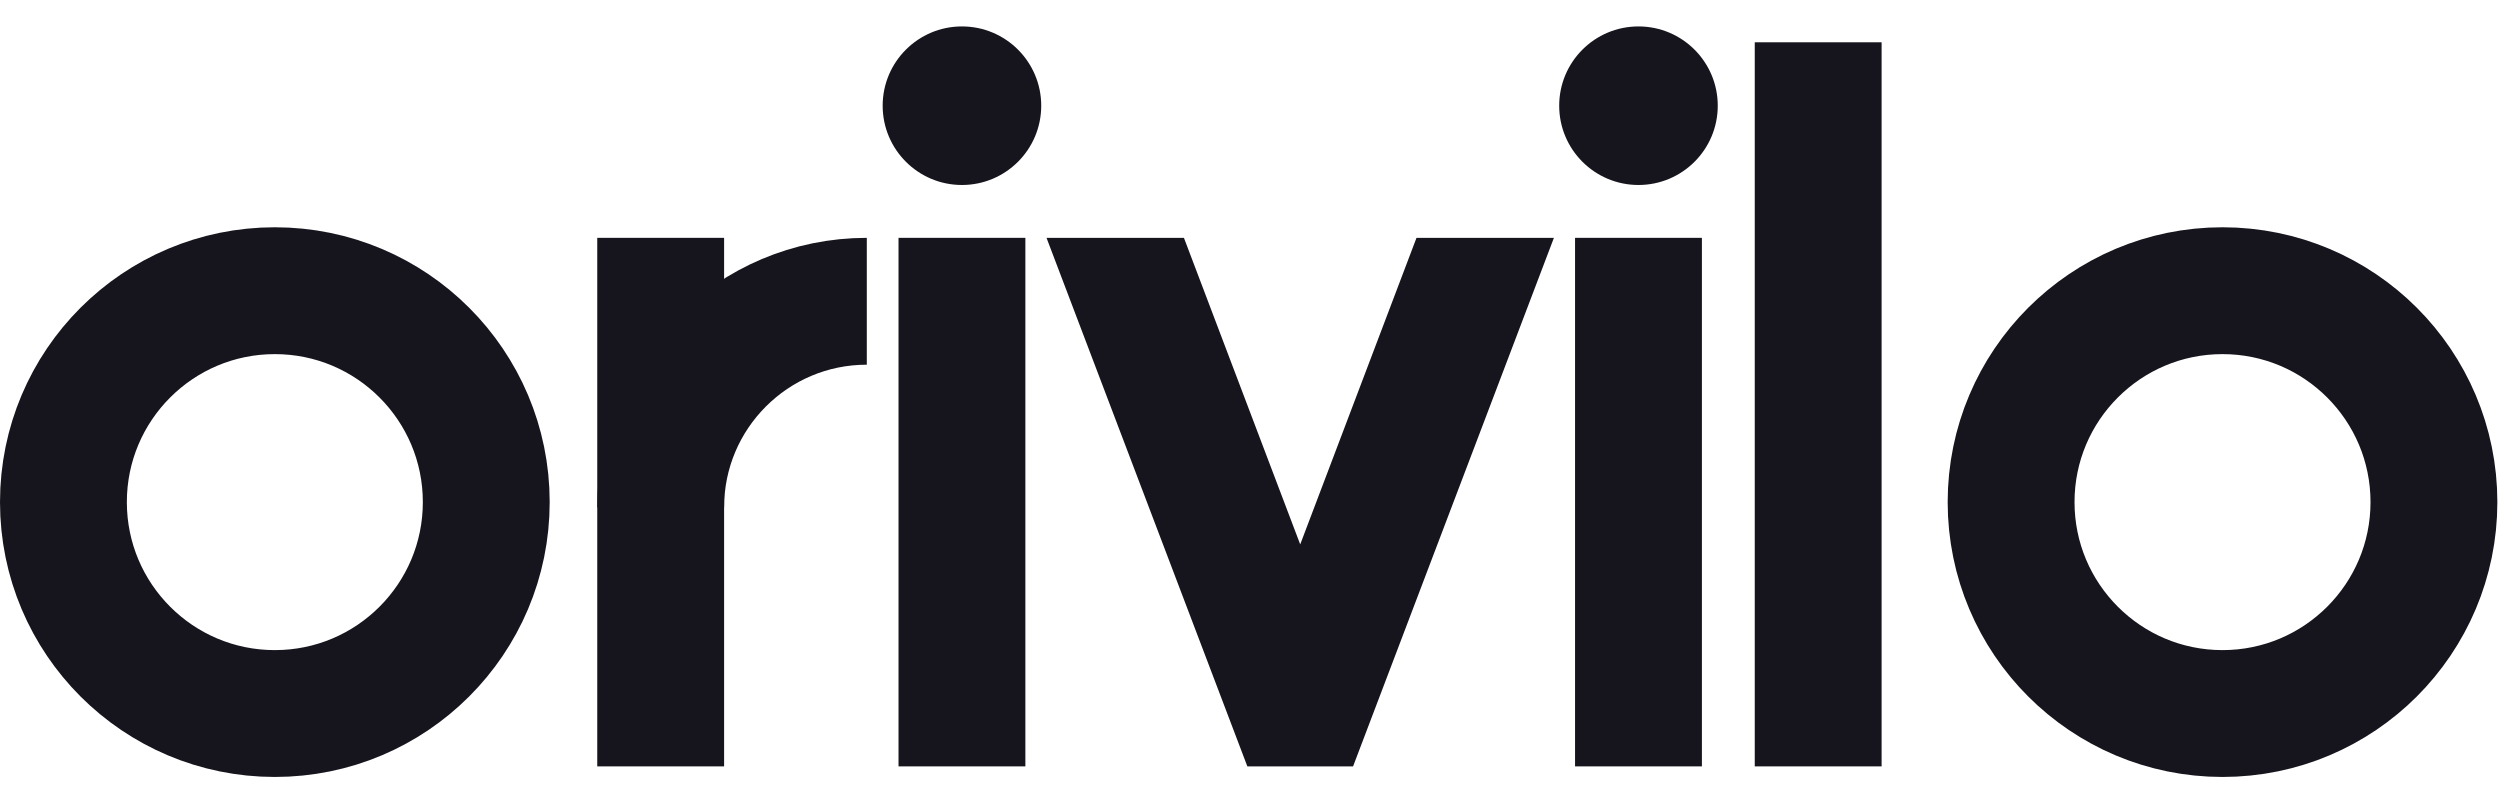
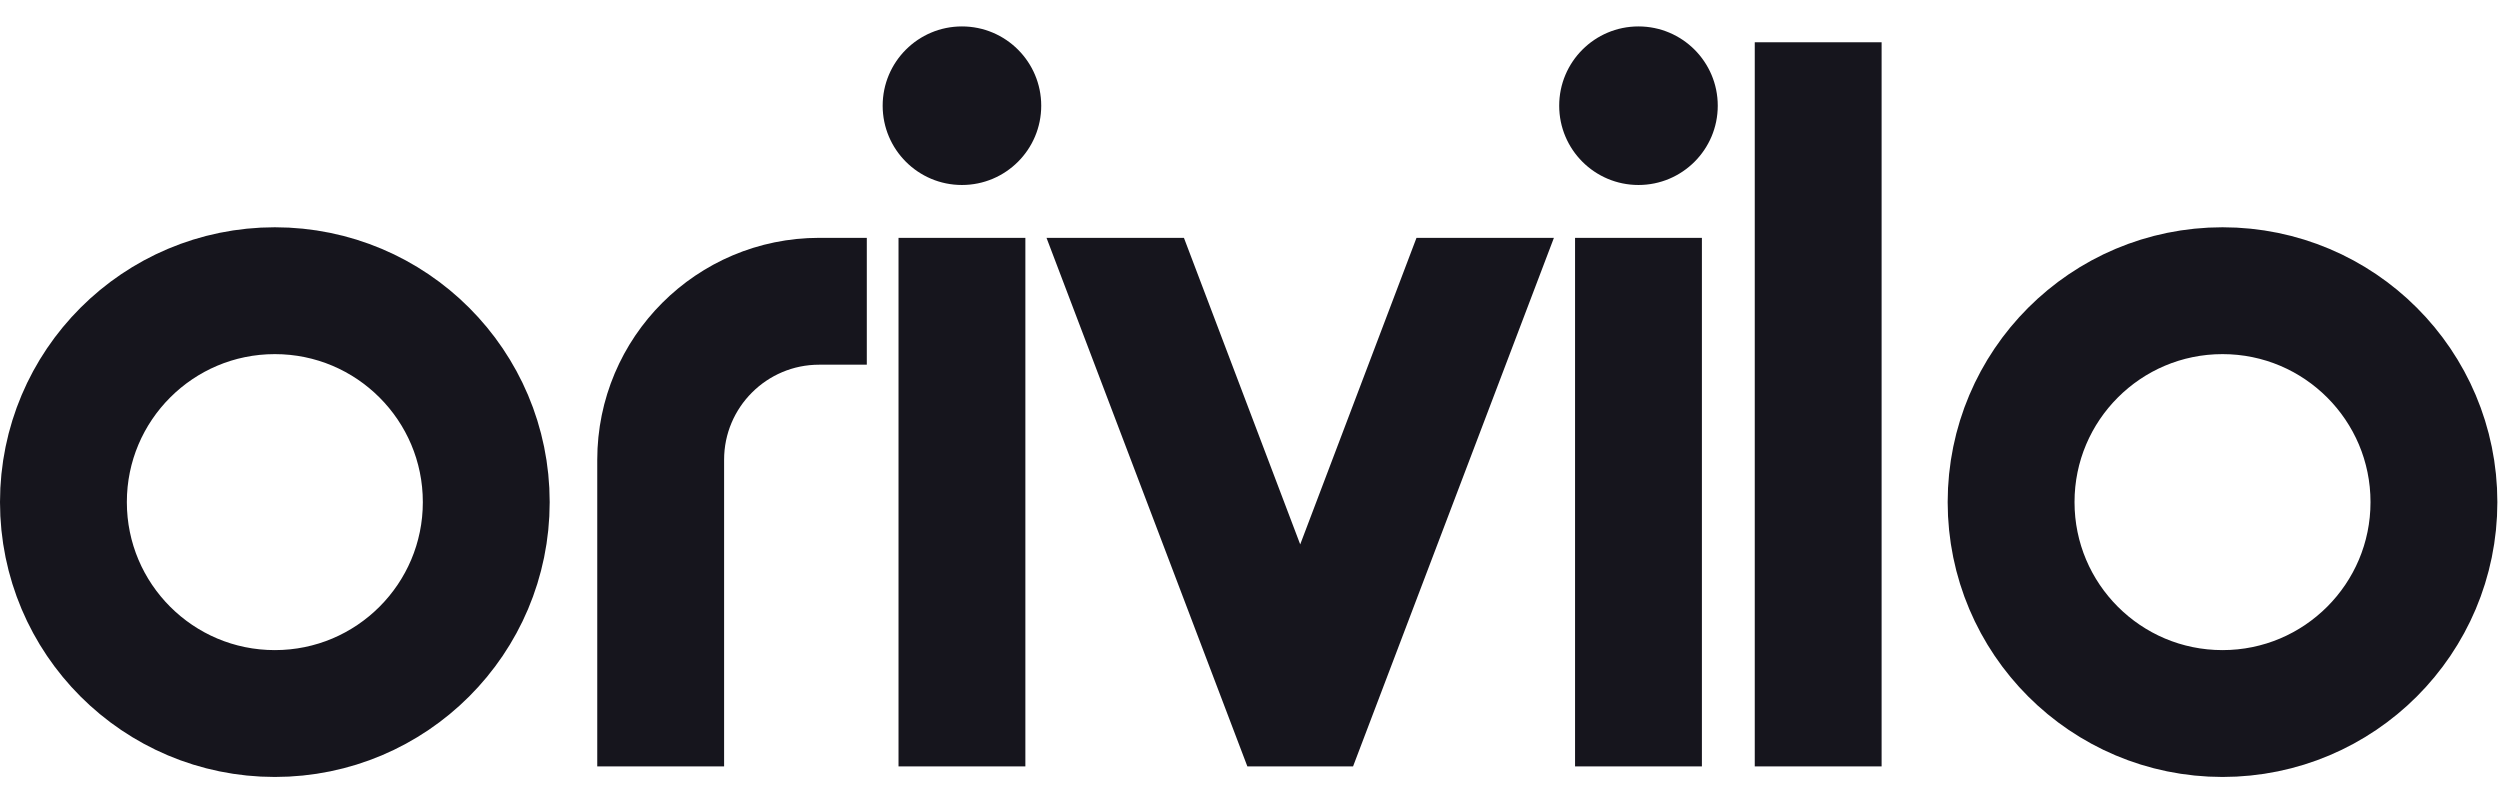
<svg xmlns="http://www.w3.org/2000/svg" viewBox="0 -45 473 150">
-   <g fill="none" stroke="#16151D" stroke-width="24" stroke-linecap="butt">
+   <g fill="none" stroke="#16151D" stroke-width="24" stroke-linecap="butt" stroke-linejoin="round">
    <circle cx="52" cy="50" r="40" />
-     <path d="M 125 100 L 125 0" />
-     <path d="M 125 51 A 39 39 0 0 1 164 12" />
+     <path d="M 125 100 L 125 42 A 30 30 0 0 1 155 12 L 164 12" />
    <path d="M 182 100 L 182 0" />
    <path d="M 310 100 L 310 0" />
    <path d="M 344 100 L 344 -37" />
    <circle cx="420.5" cy="50" r="40" />
  </g>
  <g fill="#16151D">
    <polygon points="198,0 224,0 246,58 268,0 294,0 256,100 236,100" />
    <circle cx="182" cy="-25" r="15" />
    <circle cx="310" cy="-25" r="15" />
  </g>
</svg>
